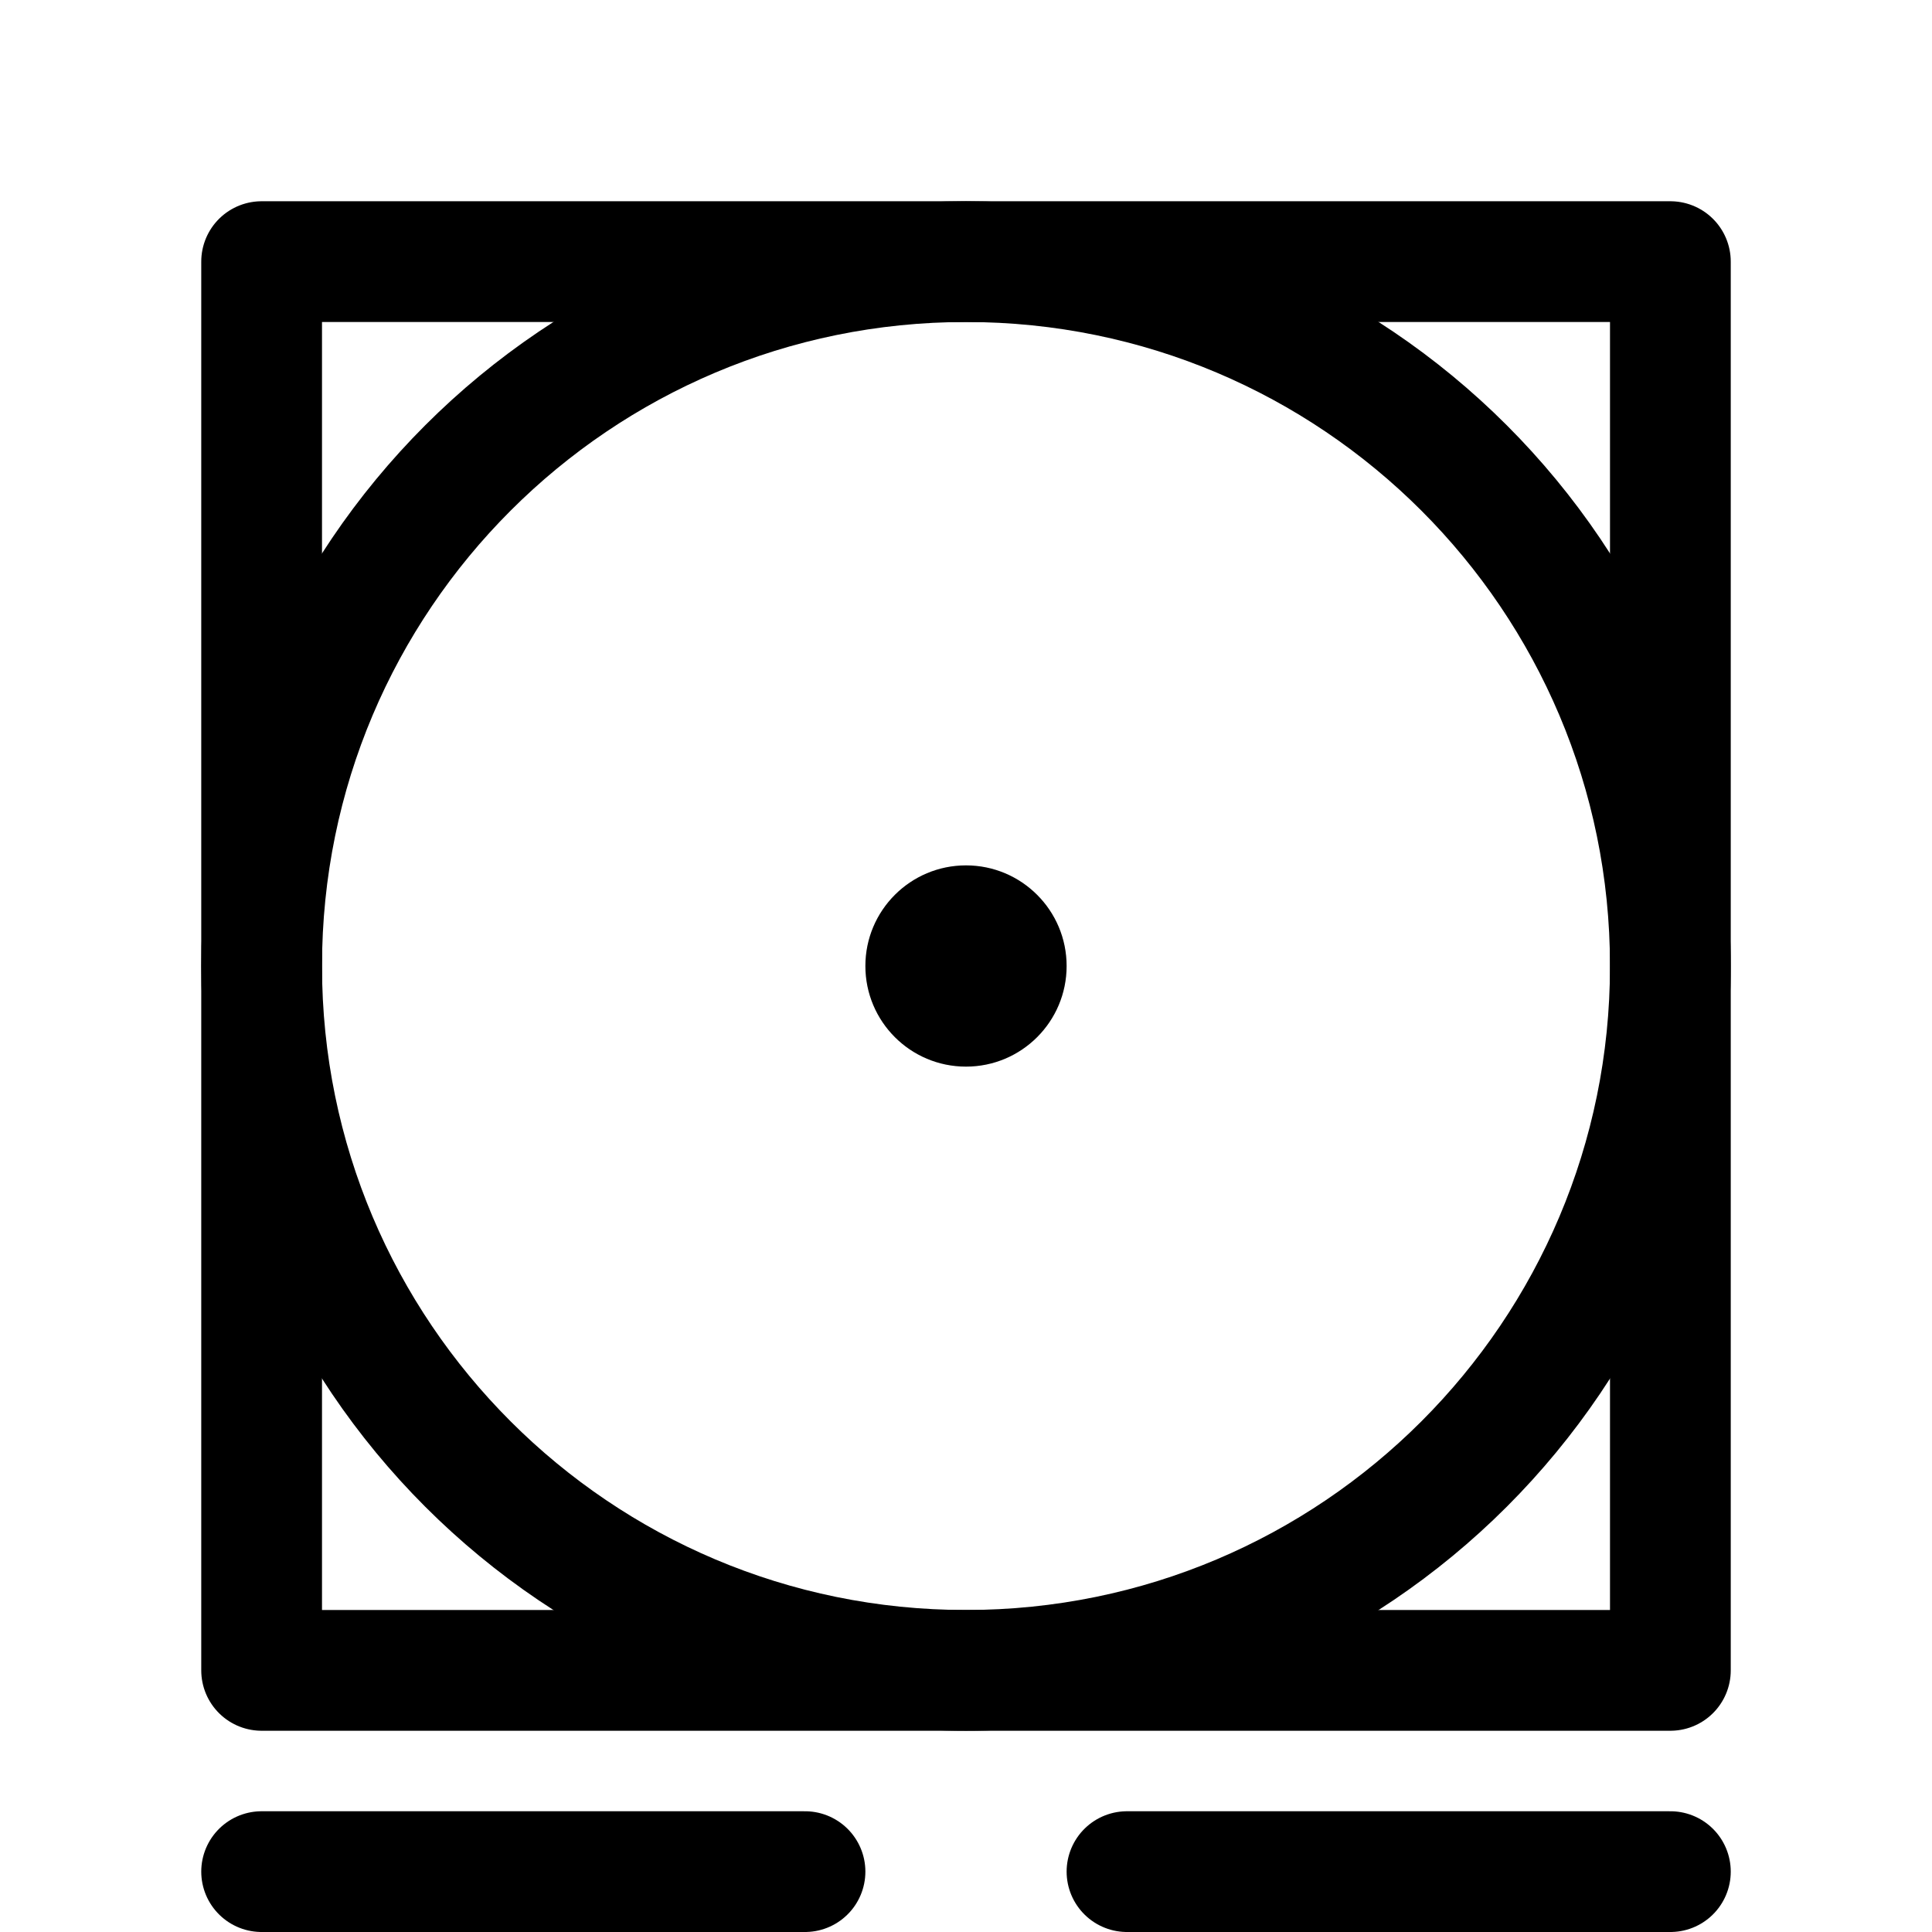
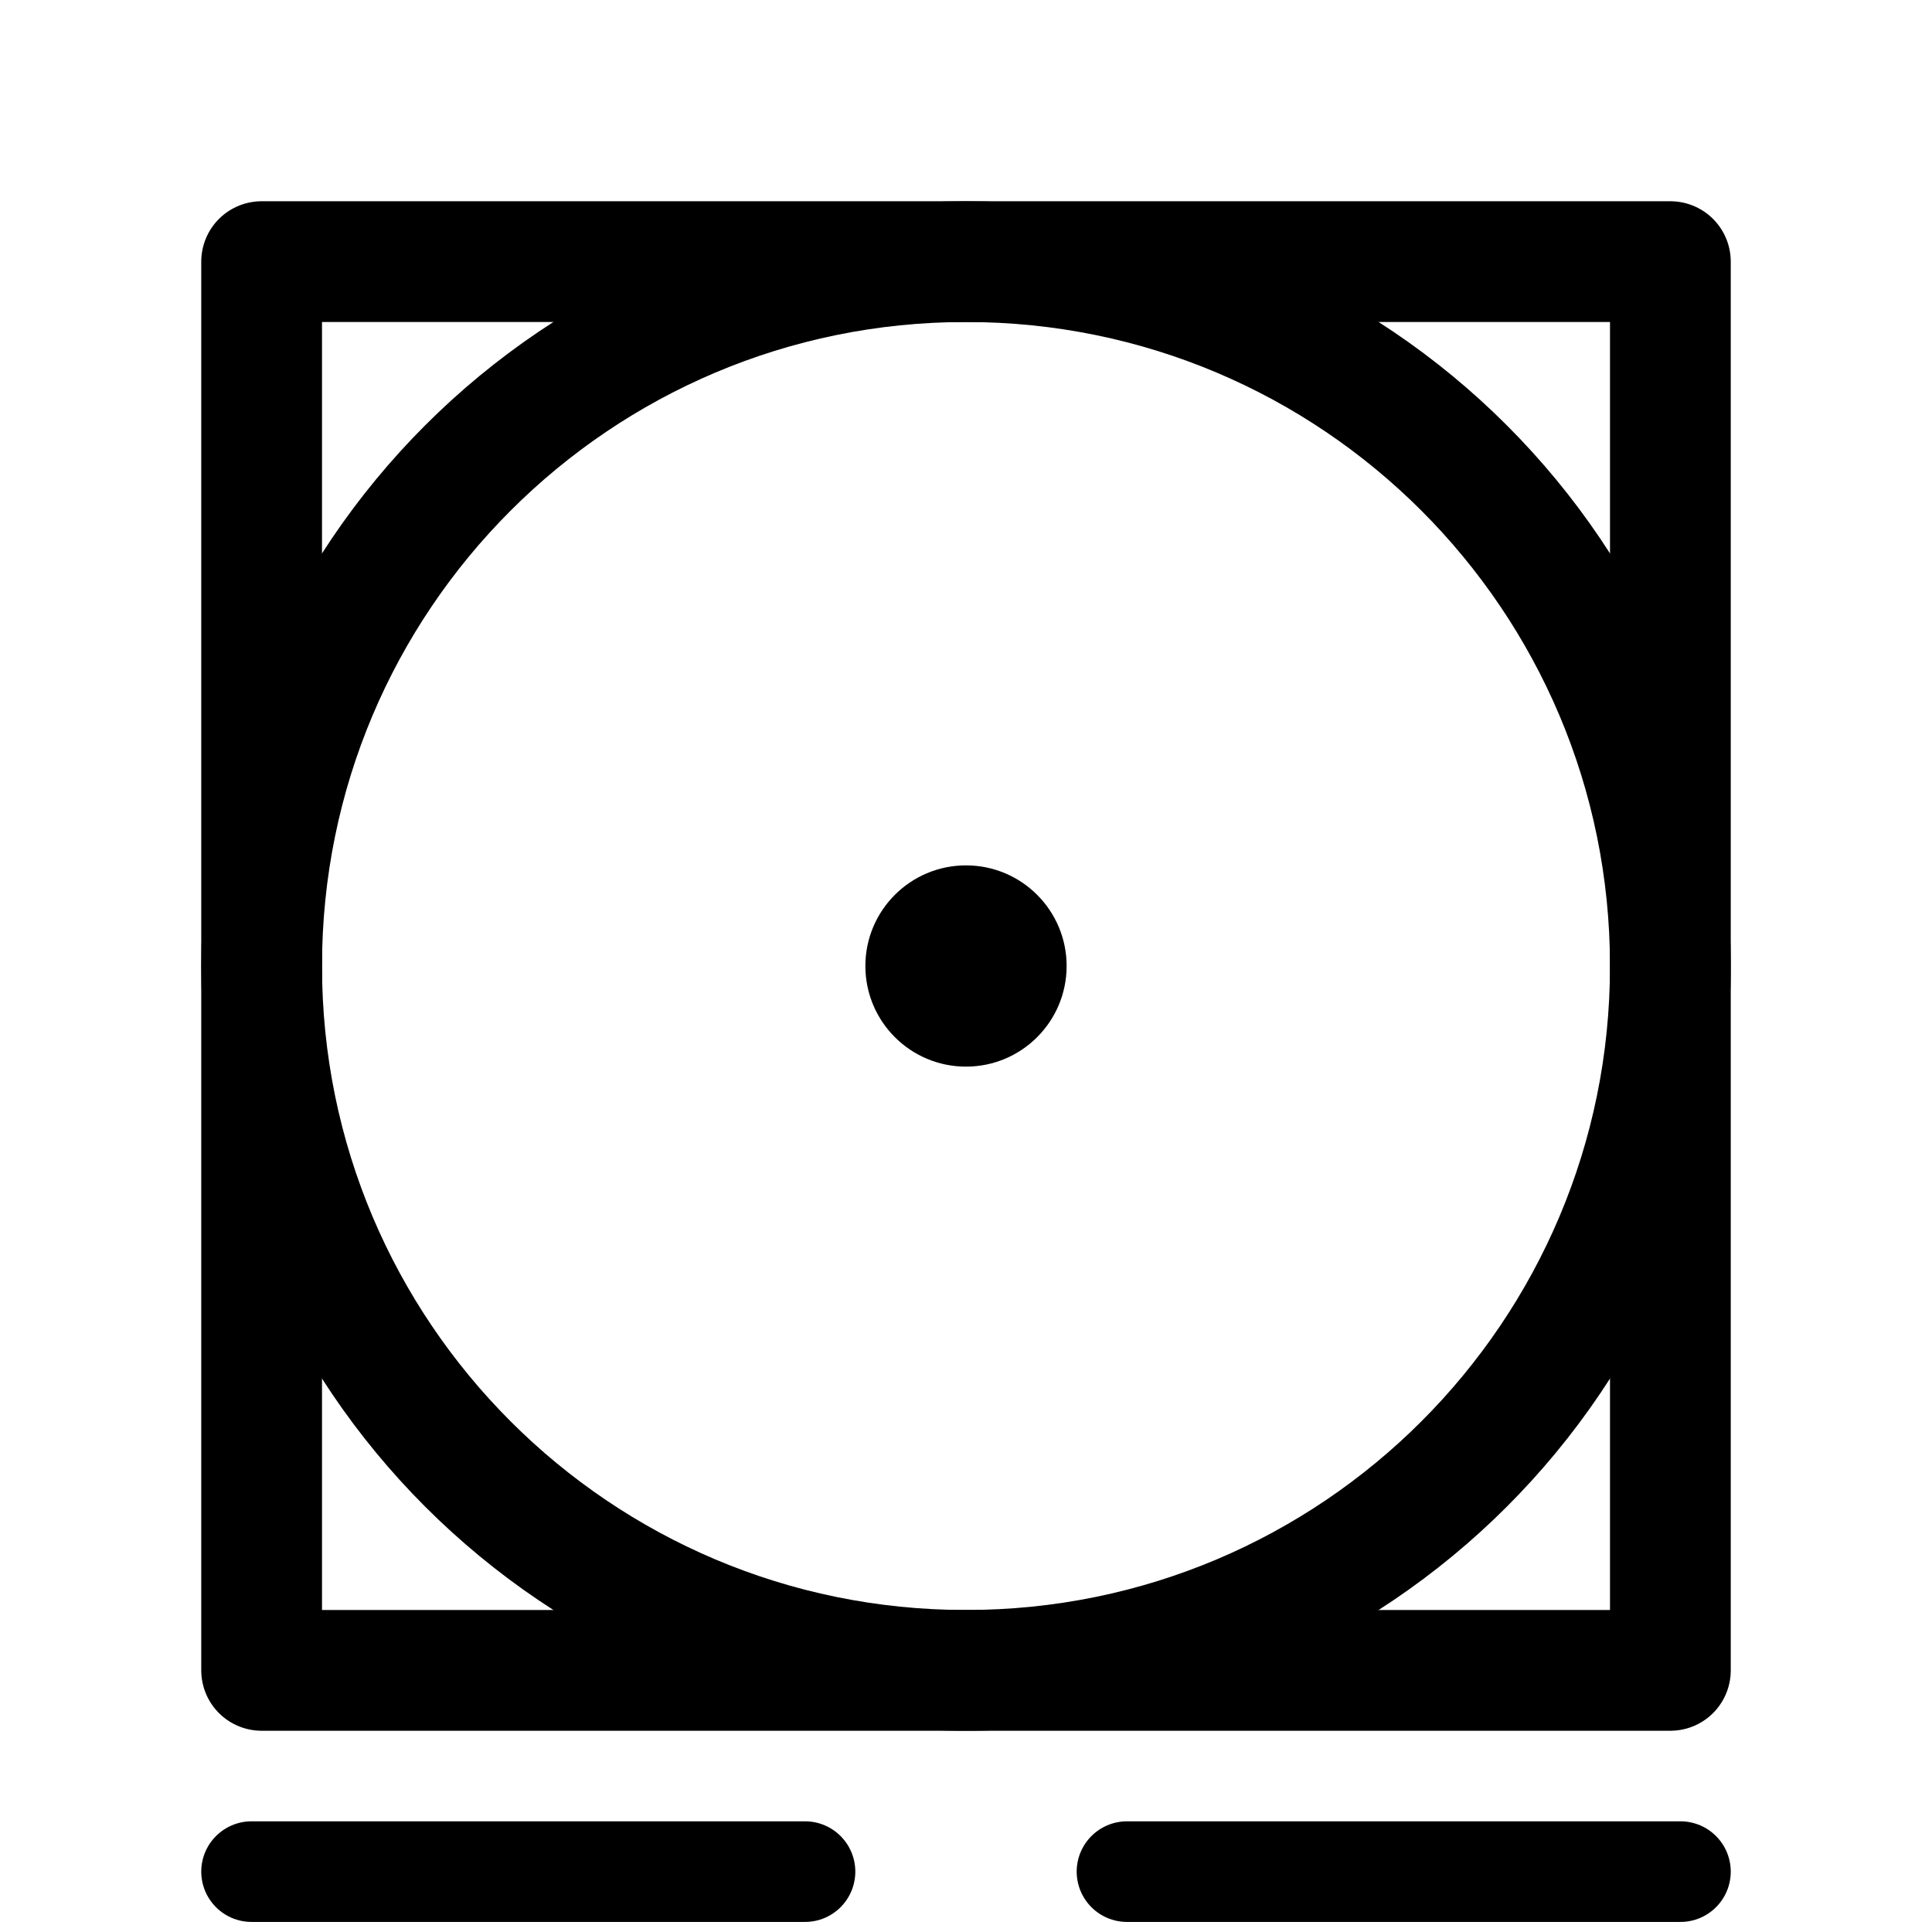
<svg xmlns="http://www.w3.org/2000/svg" width="24" height="24" viewBox="0 0 24 24" fill="none" stroke="currentColor" stroke-width="1.5" stroke-linecap="round" stroke-linejoin="round">
  <rect x="3.25" y="3.25" width="17.5" height="17.5" />
  <circle cx="12" cy="12" r="8.75" />
  <circle cx="12" cy="12" r="1.25" fill="currentColor" stroke="none" />
-   <line x1="3.25" y1="23.25" x2="10" y2="23.25" />
-   <line x1="14" y1="23.25" x2="20.75" y2="23.25" />
+   <line stroke-width="1.25" x1="3.125" y1="23.25" x2="10" y2="23.25" />
+   <line stroke-width="1.25" x1="14" y1="23.25" x2="20.875" y2="23.25" />
</svg>
